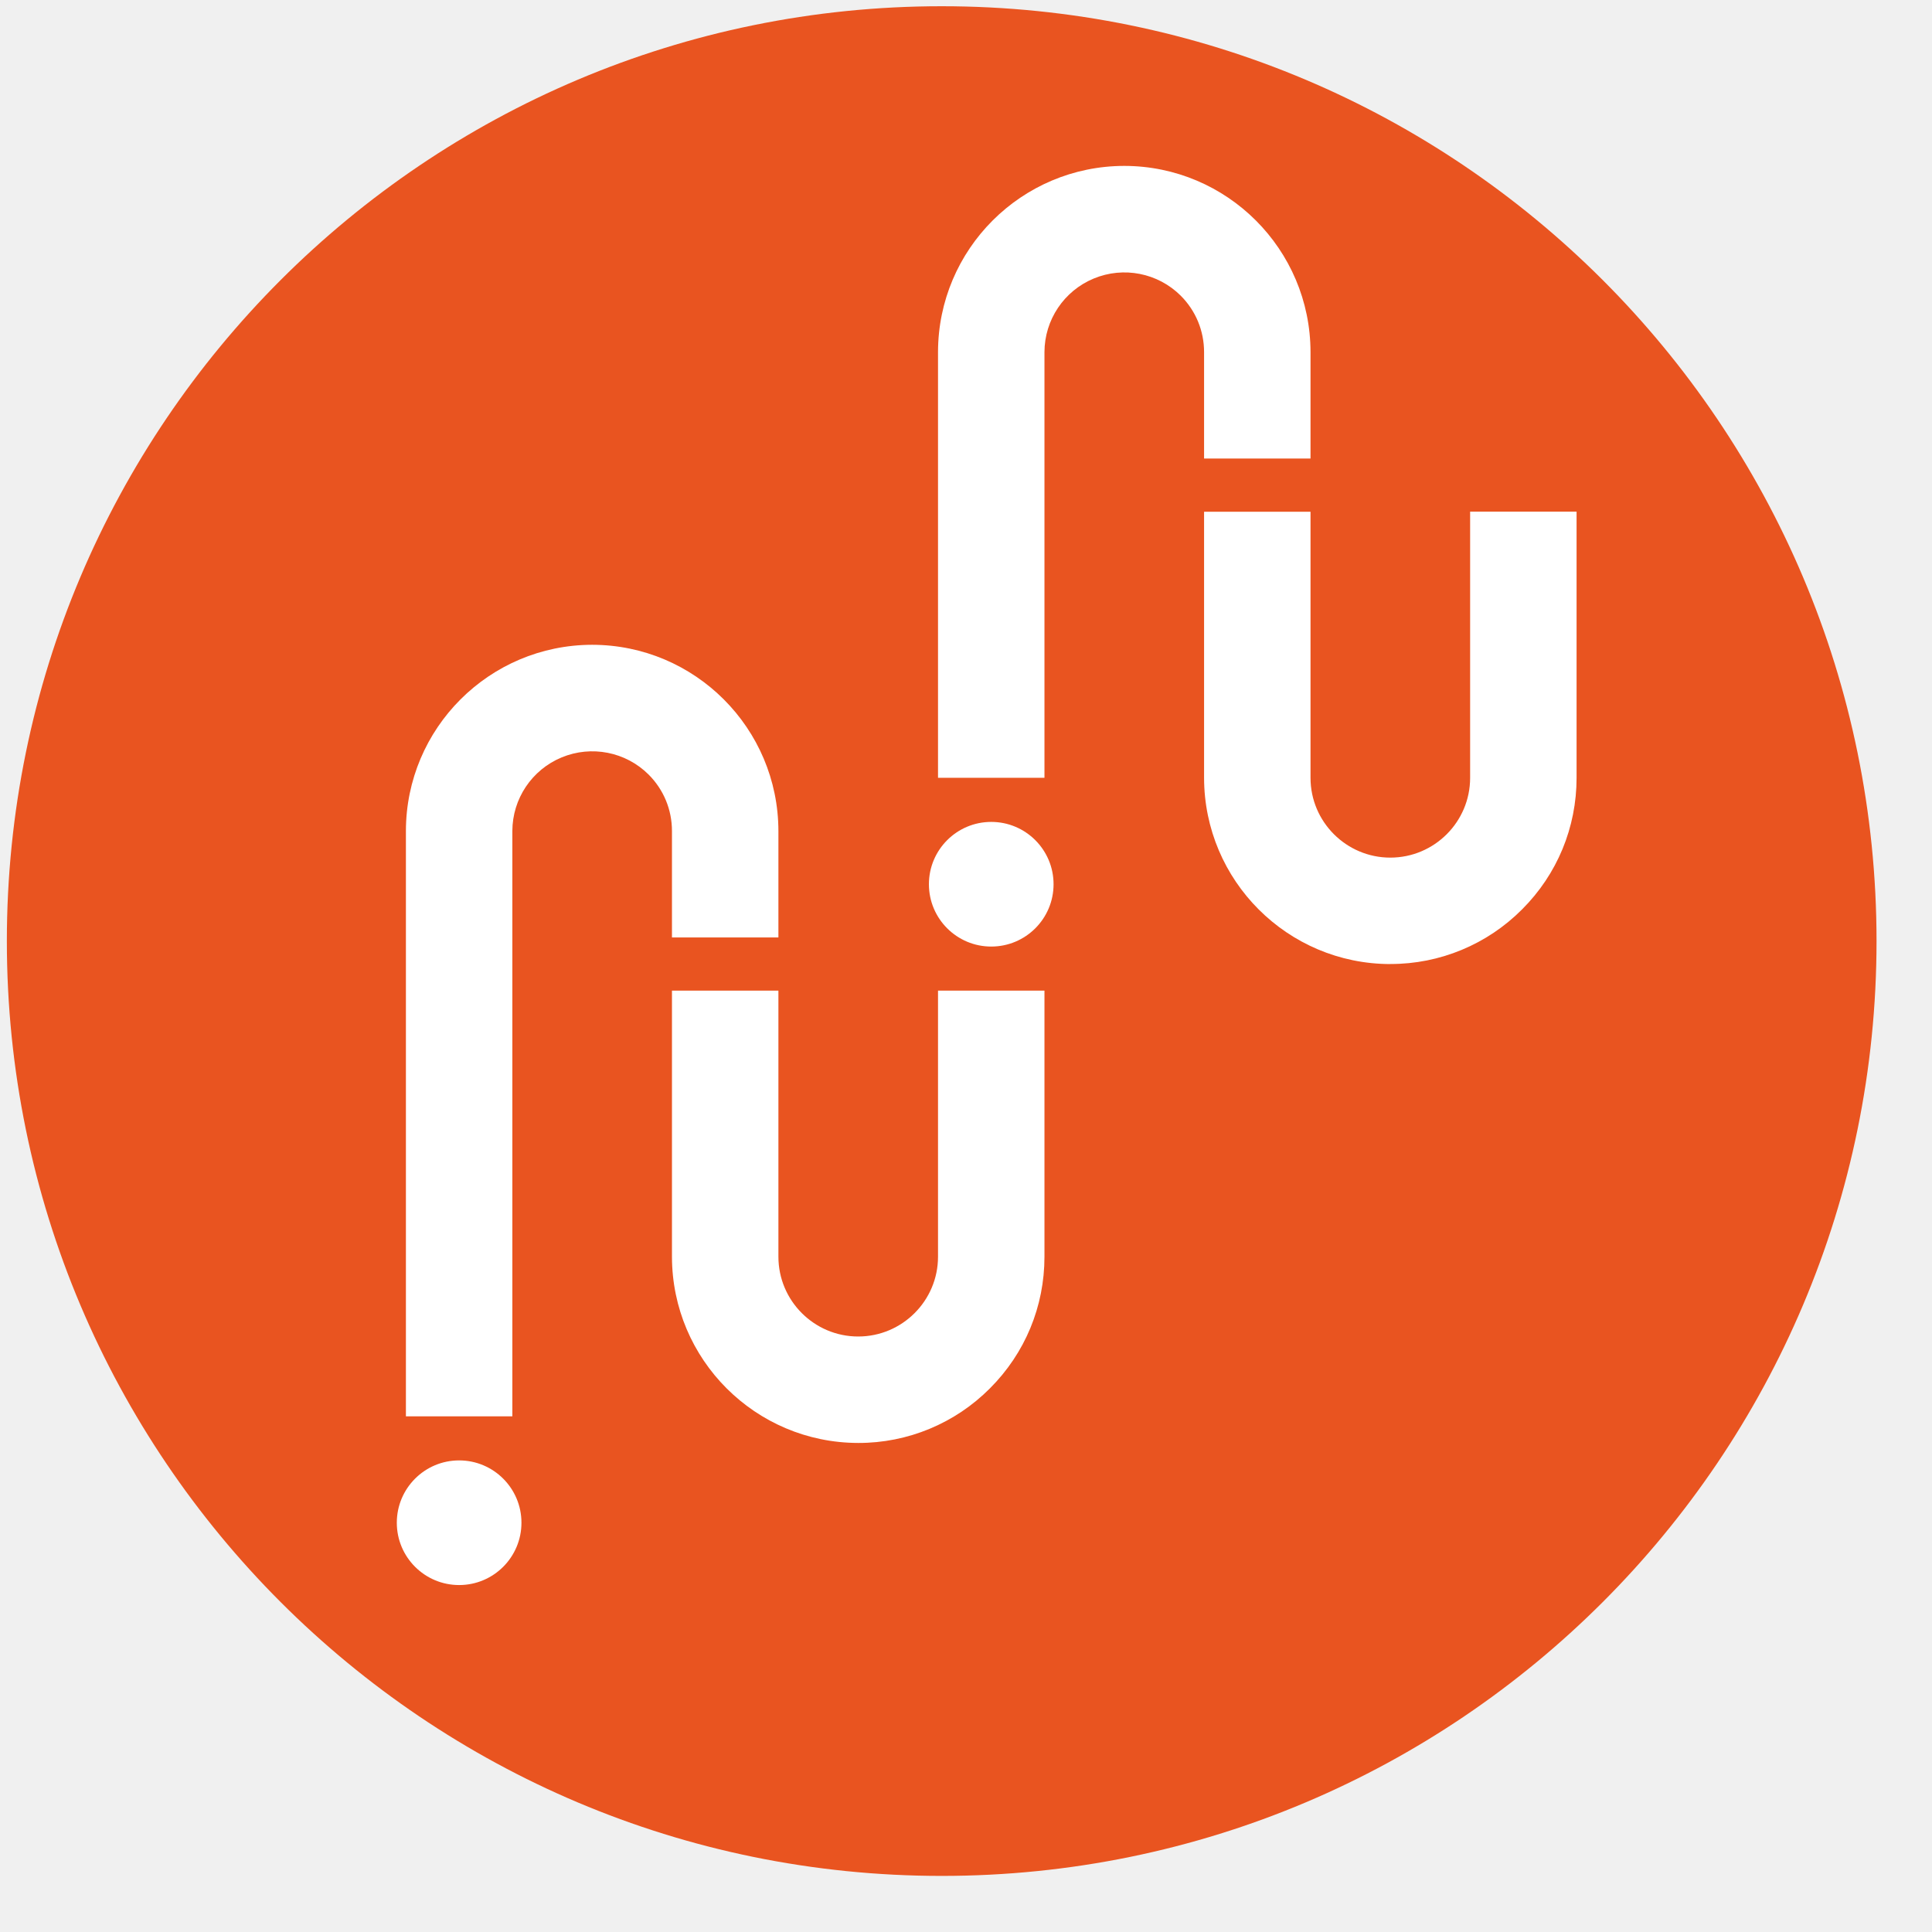
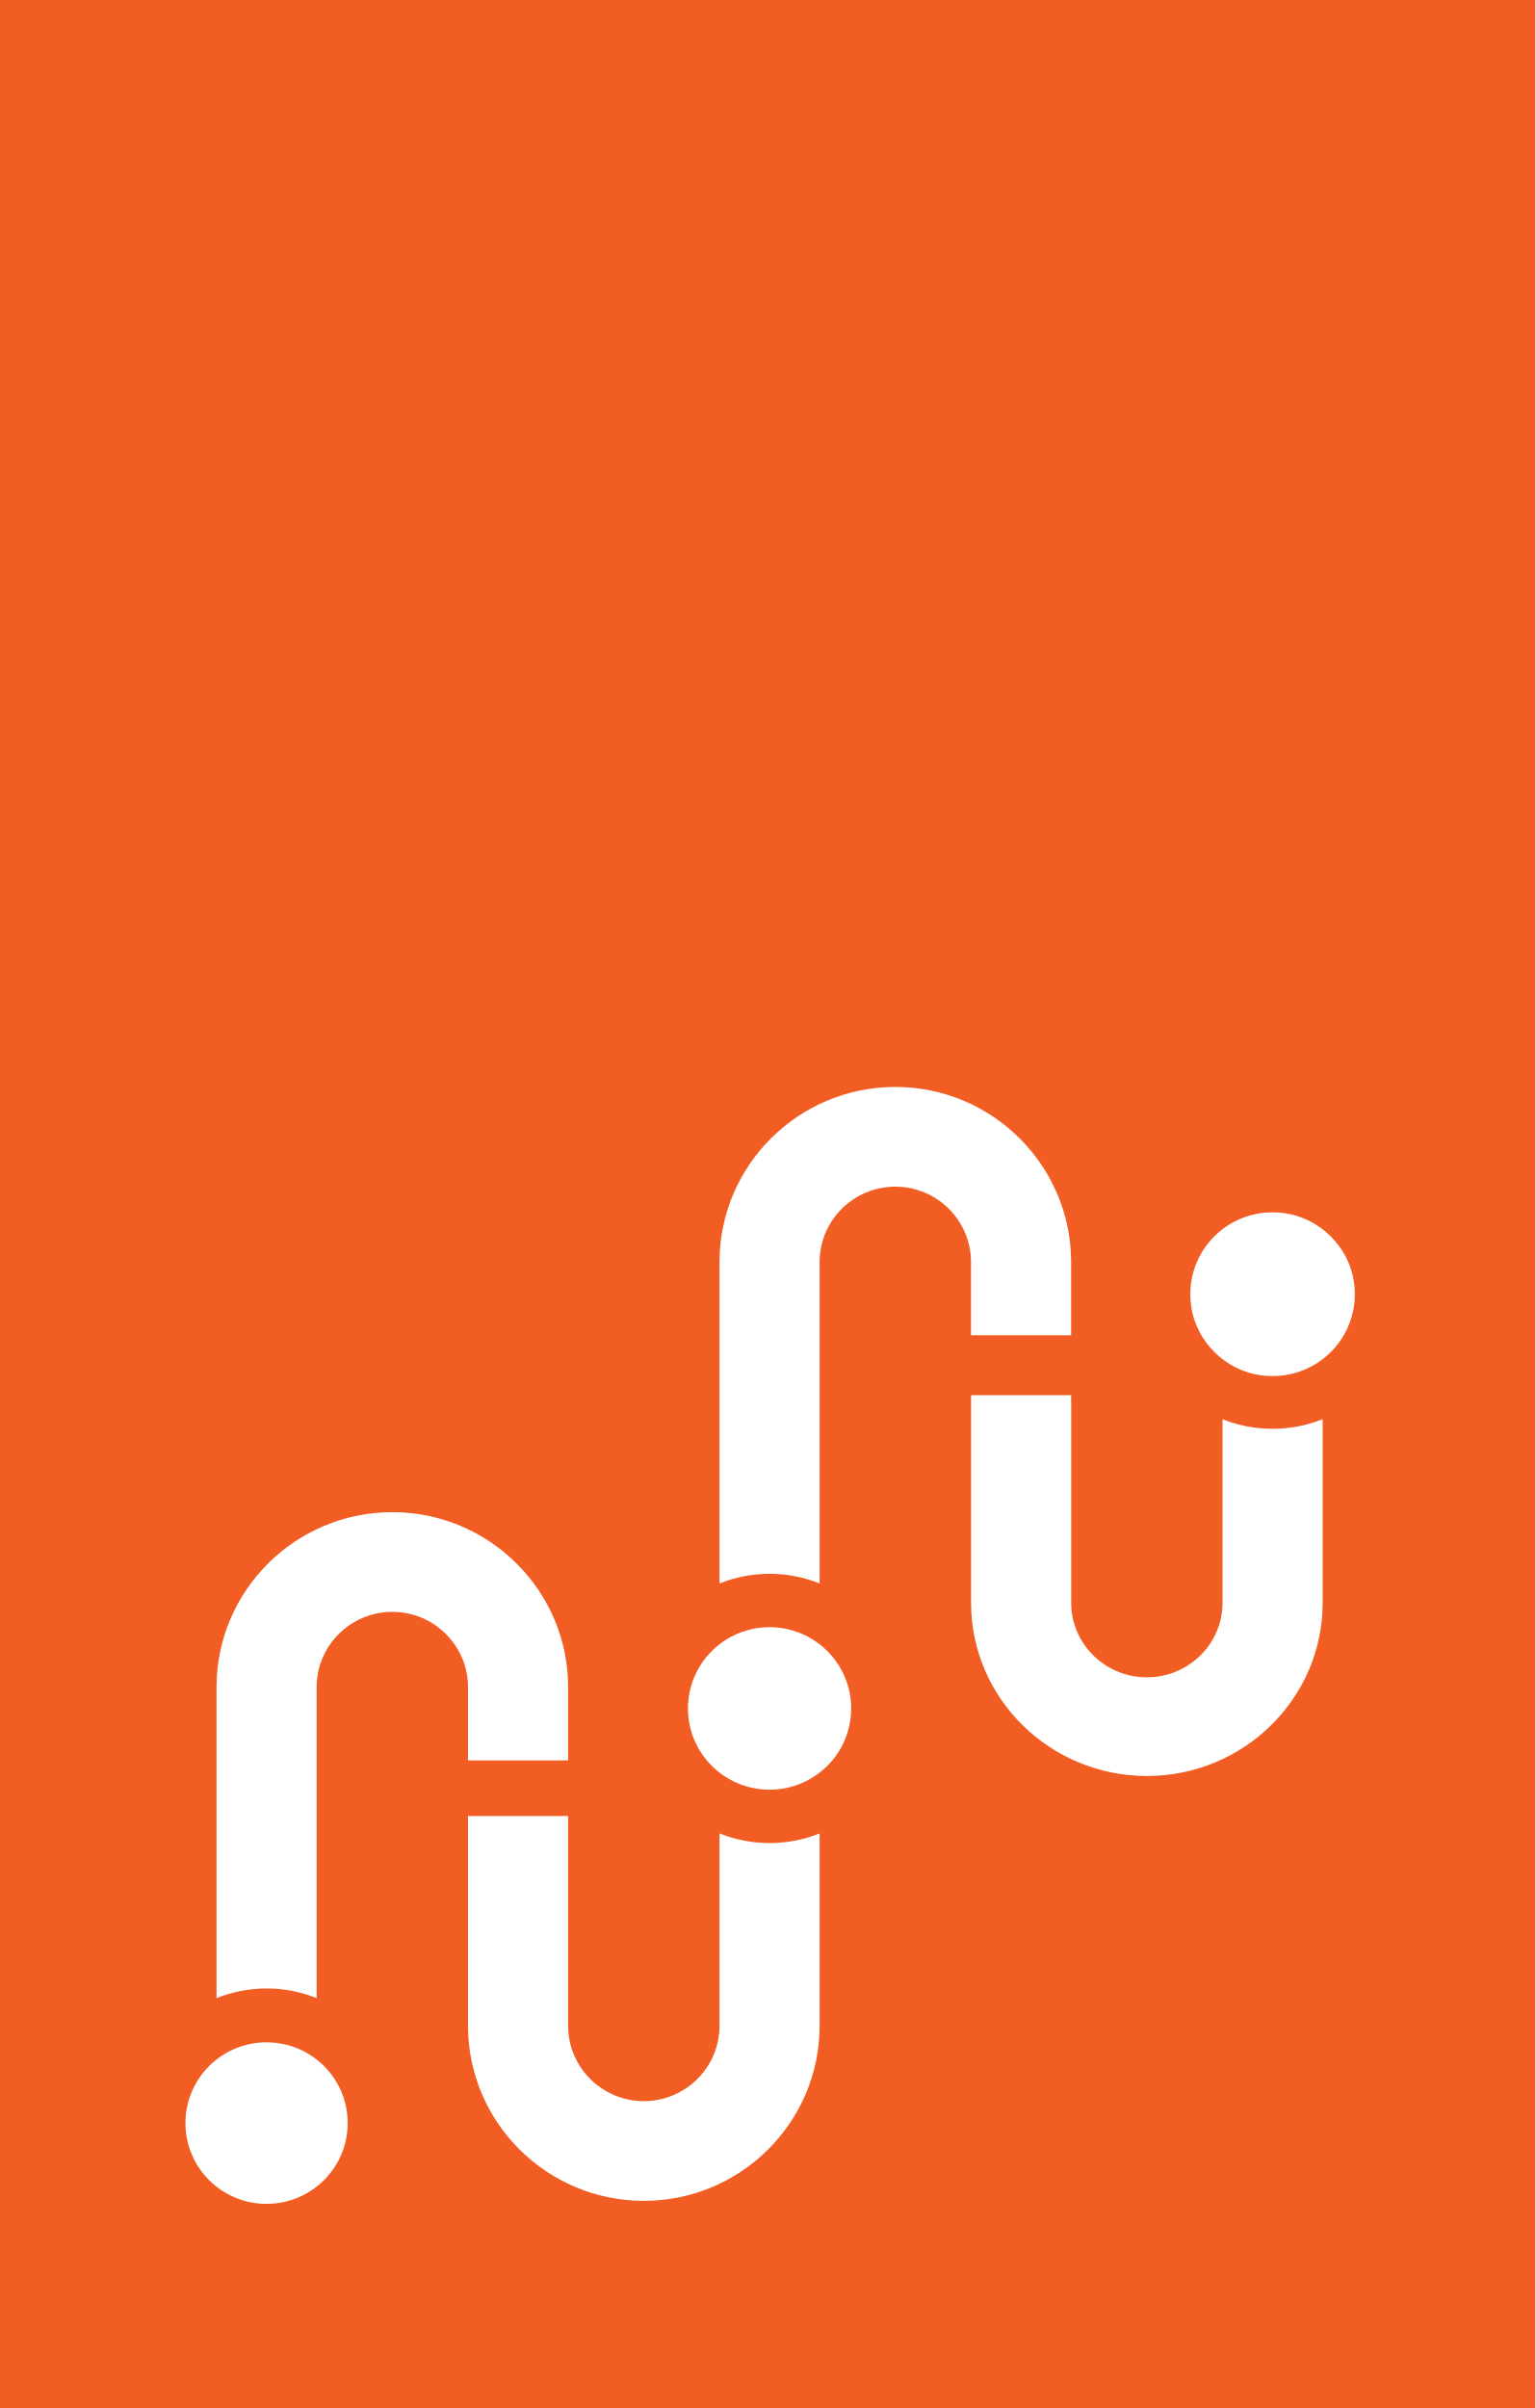
- <svg xmlns="http://www.w3.org/2000/svg" width="31" height="31" viewBox="0 0 31 31">
-   <g fill="none" transform="translate(.11 .1)">
-     <circle cx="15" cy="15" r="15" fill="#E95420" />
-     <g fill="#FFF" transform="translate(5.276 2.55)">
-       <circle cx="10.519" cy="11.538" r="1" />
-       <path d="M11.373,9.83 L9.665,9.83 L9.665,3 C9.667,1.35 11.004,0.014 12.654,0.012 C14.303,0.014 15.64,1.351 15.642,3 L15.642,4.707 L13.934,4.707 L13.934,3 C13.934,2.658 13.801,2.336 13.559,2.094 C13.192,1.729 12.642,1.621 12.164,1.819 C11.686,2.017 11.374,2.483 11.373,3 L11.373,9.83 L11.373,9.83 Z" />
-       <path d="M16.923,12.819 C15.273,12.817 13.936,11.48 13.934,9.83 L13.934,5.561 L15.642,5.561 L15.642,9.831 C15.642,10.537 16.217,11.111 16.922,11.111 C17.629,11.111 18.203,10.537 18.203,9.831 L18.203,5.56 L19.911,5.56 L19.911,9.83 C19.911,10.627 19.601,11.378 19.036,11.942 C18.477,12.504 17.716,12.82 16.923,12.818 L16.923,12.819 Z" />
-       <circle cx="1.981" cy="21.783" r="1" />
-       <path d="M2.835,20.076 L1.127,20.076 L1.127,10.684 C1.129,9.034 2.466,7.698 4.116,7.696 C5.765,7.698 7.102,9.035 7.104,10.684 L7.104,12.392 L5.396,12.392 L5.396,10.684 C5.396,10.342 5.263,10.02 5.021,9.778 C4.654,9.413 4.104,9.305 3.626,9.503 C3.148,9.701 2.836,10.167 2.835,10.684 L2.835,20.076 Z" />
-       <path d="M8.385,20.503 C6.735,20.501 5.398,19.164 5.396,17.514 L5.396,13.245 L7.104,13.245 L7.104,17.515 C7.104,18.22 7.678,18.795 8.384,18.795 C9.091,18.795 9.665,18.22 9.665,17.515 L9.665,13.245 L11.373,13.245 L11.373,17.515 C11.373,18.313 11.062,19.063 10.498,19.627 C9.939,20.189 9.178,20.505 8.385,20.503 L8.385,20.503 Z" />
-     </g>
-   </g>
+ <svg xmlns="http://www.w3.org/2000/svg" width="254.56" height="399.19">
+   <path class="cls-2" style="fill:#f15d22" d="M0 0h254.56v399.19H0z" />
+   <path class="cls-1" d="M148.45 180.19c-16.07 0-29.15 13.02-29.15 29.02v53.29a22.46 22.46 0 0 1 8.3-1.6c2.93 0 5.73.58 8.3 1.6v-53.29c0-6.89 5.63-12.49 12.55-12.49 6.92 0 12.55 5.6 12.55 12.49v12.14h16.6v-12.14c0-16-13.08-29.02-29.15-29.02zM141.13 283.22c0 7.44-6.06 13.47-13.53 13.47s-13.53-6.03-13.53-13.47 6.06-13.47 13.53-13.47 13.53 6.03 13.53 13.47zM65.05 250.68c-16.07 0-29.15 13.02-29.15 29.02v51.54a22.46 22.46 0 0 1 8.3-1.6c2.93 0 5.73.58 8.3 1.6V279.7c0-6.89 5.63-12.49 12.55-12.49 6.92 0 12.55 5.6 12.55 12.49v12.14h16.6V279.7c0-16-13.08-29.02-29.15-29.02zM57.65 351.96c0 7.39-6.02 13.39-13.45 13.39s-13.45-5.99-13.45-13.39 6.02-13.39 13.45-13.39 13.45 5.99 13.45 13.39z" style="fill:#fff" />
+   <path class="cls-1" d="M211.01 236.86a23.6 23.6 0 0 1-3.46-.26c-1.68-.26-3.3-.71-4.84-1.33v30.43c0 6.82-5.63 12.36-12.55 12.36-6.92 0-12.55-5.55-12.55-12.36v-34.41h-16.6v34.41c0 15.83 13.08 28.72 29.15 28.72s29.15-12.88 29.15-28.72v-30.43a22.403 22.403 0 0 1-8.3 1.59zM224.48 212.4c1.41 9.18-6.41 16.96-15.63 15.56-5.74-.87-10.44-5.55-11.32-11.26-1.42-9.18 6.41-16.97 15.63-15.56 5.74.88 10.44 5.55 11.32 11.27zM127.6 305.54c-2.93 0-5.73-.58-8.3-1.6v31.89c0 6.89-5.63 12.49-12.55 12.49-6.92 0-12.55-5.6-12.55-12.49v-34.78H77.6v34.78c0 16 13.08 29.02 29.15 29.02s29.15-13.02 29.15-29.02v-31.89a22.46 22.46 0 0 1-8.3 1.6z" style="fill:#fff" />
</svg>
